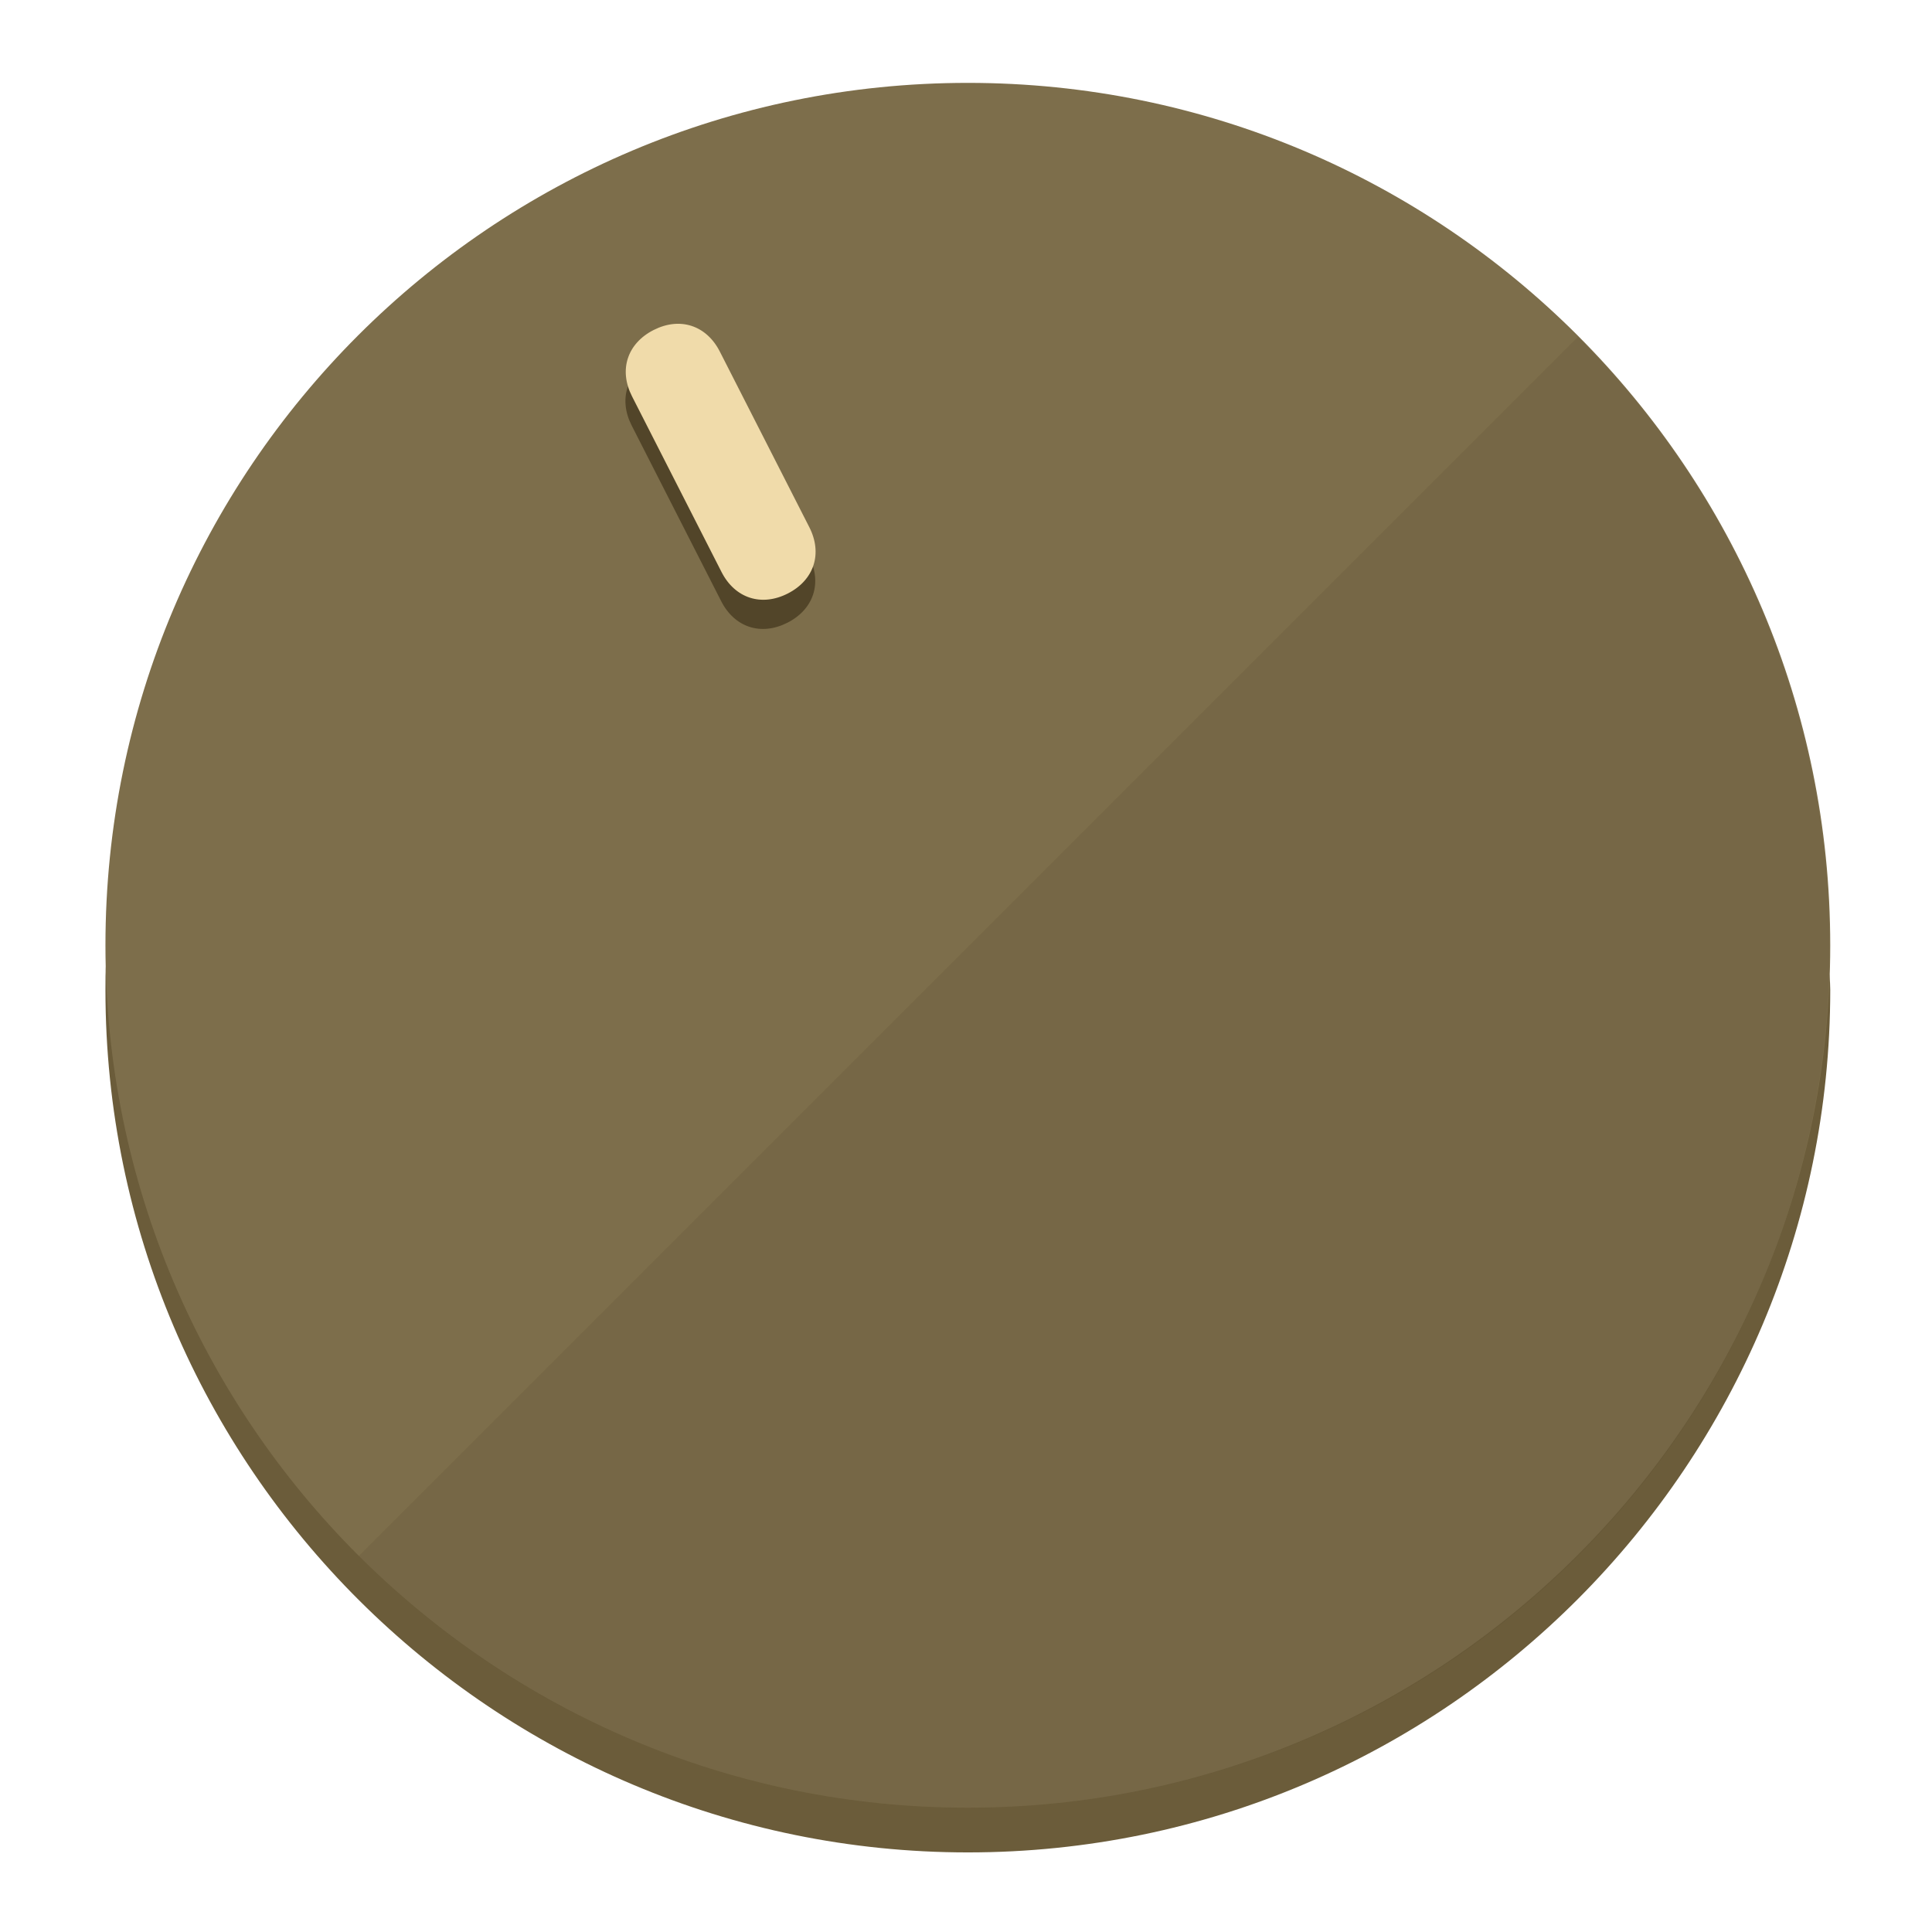
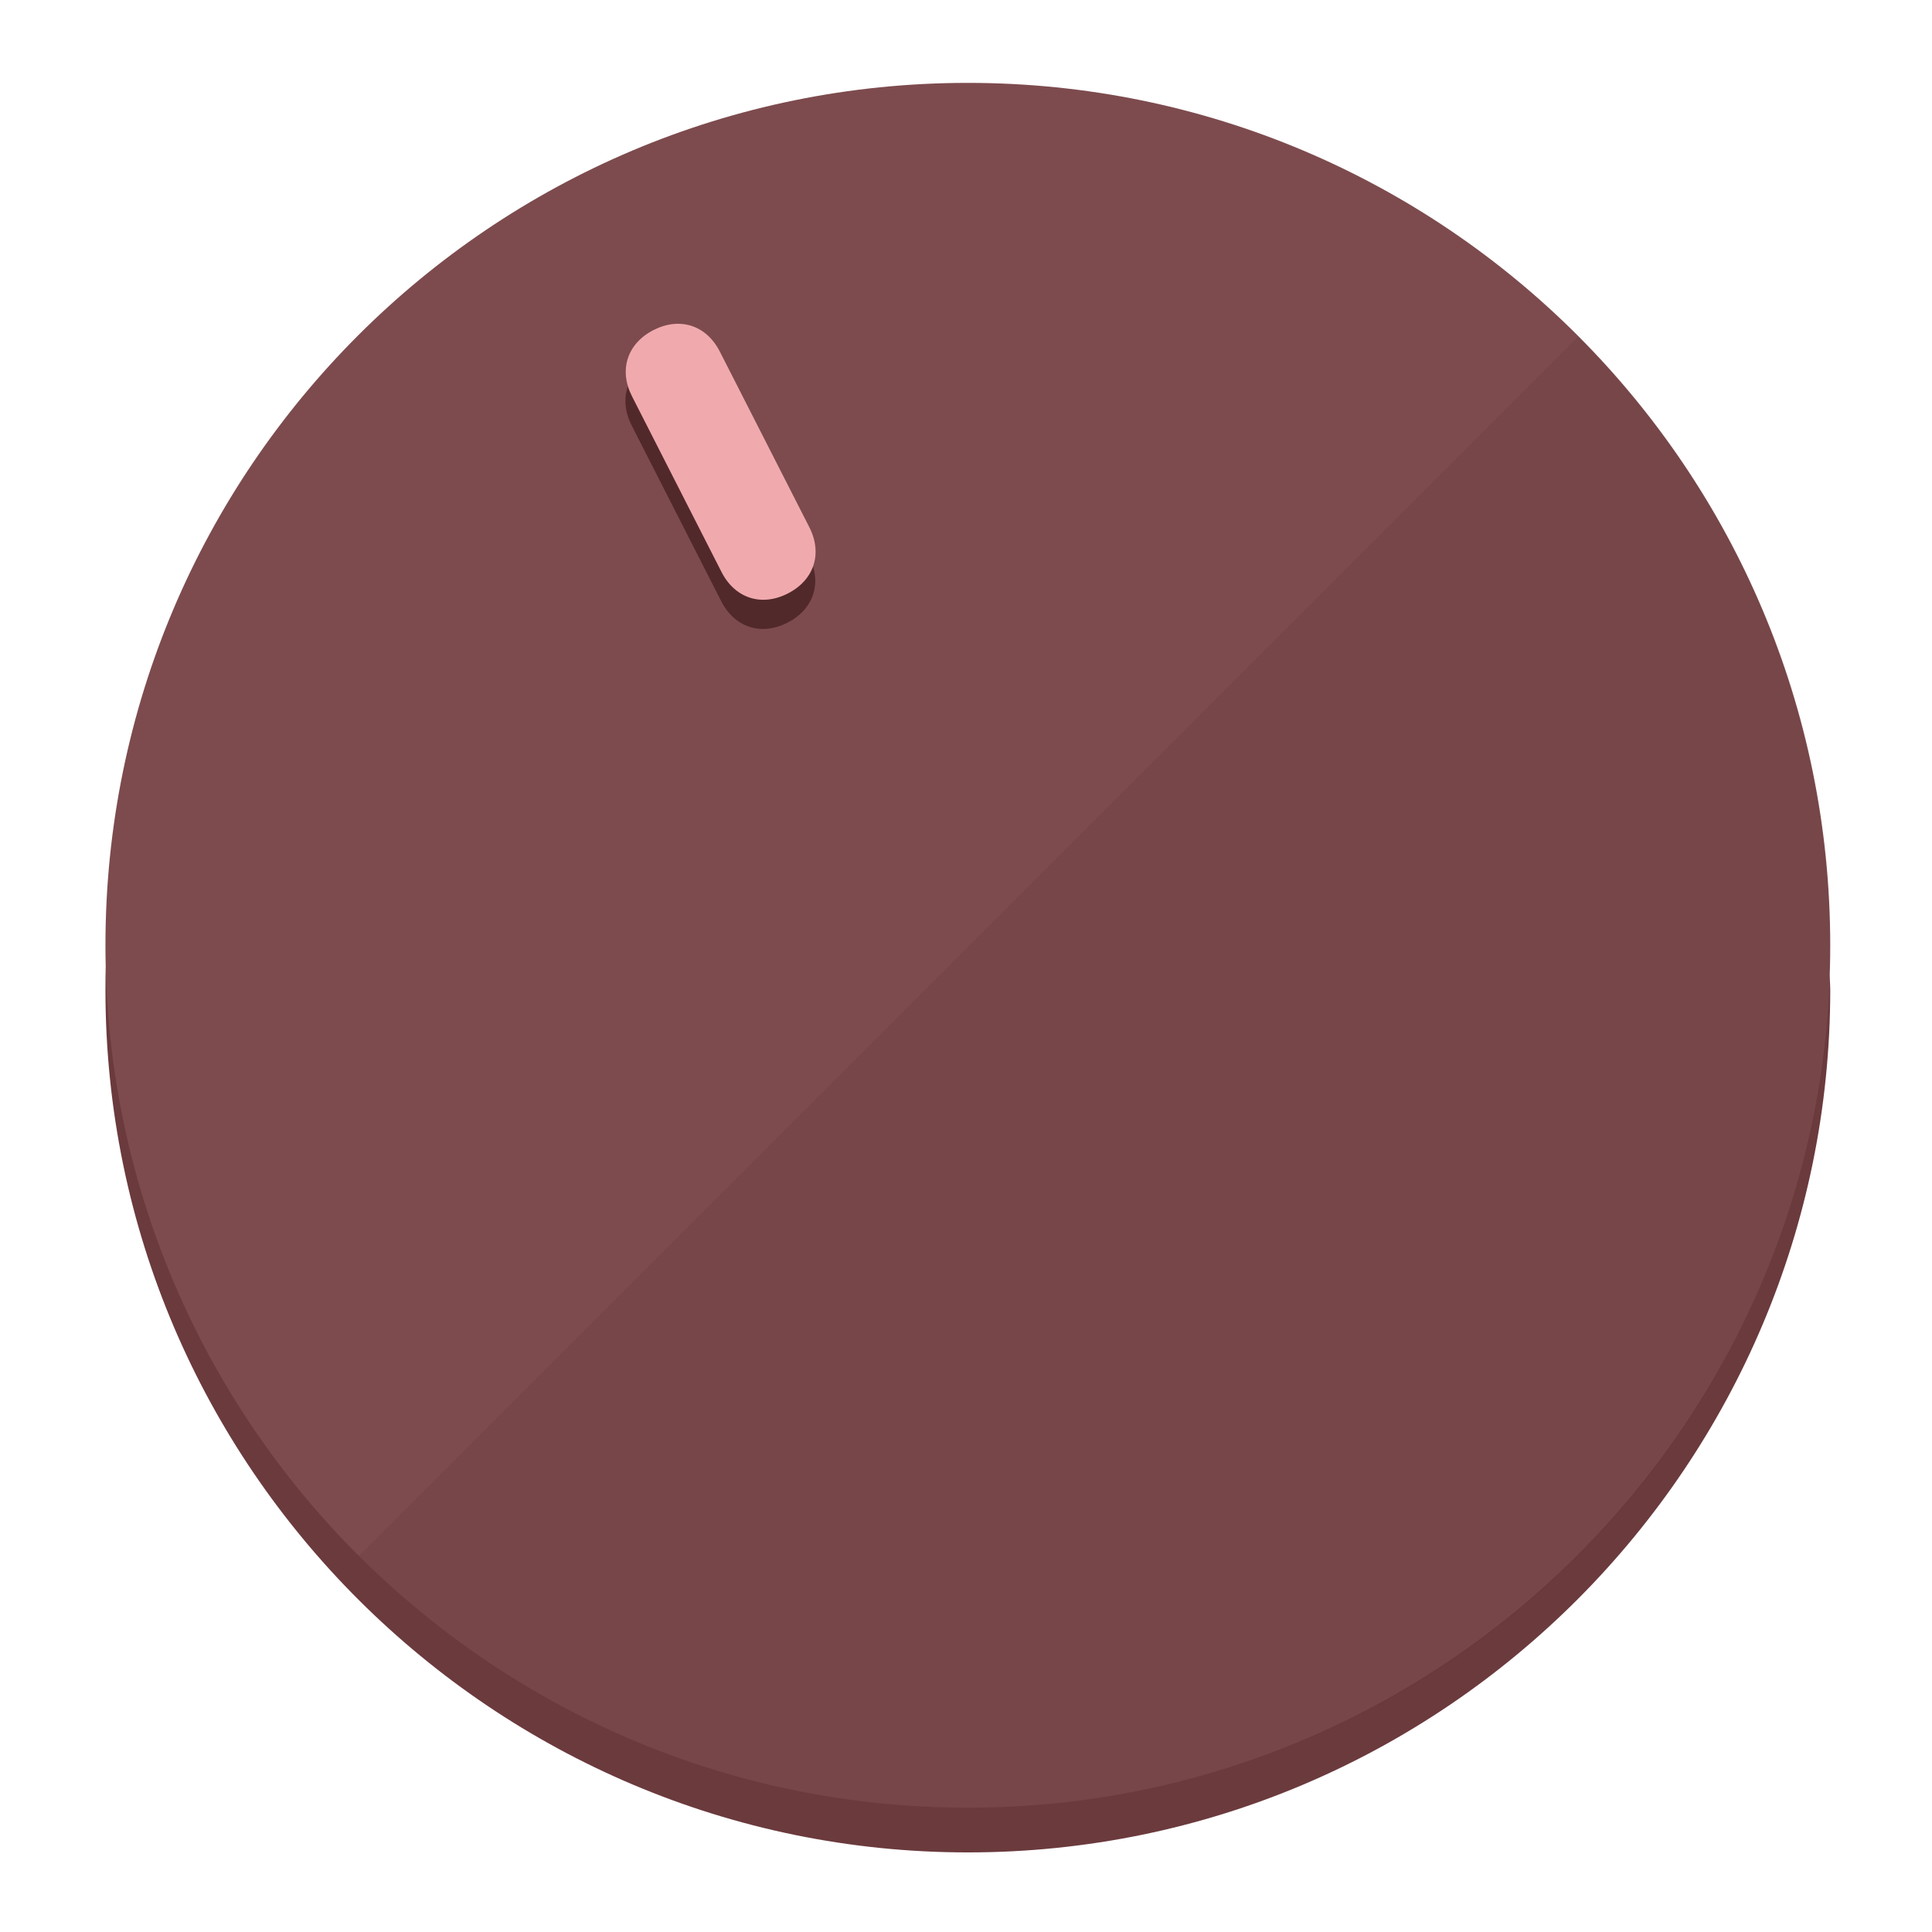
<svg xmlns="http://www.w3.org/2000/svg" height="120px" width="120px" version="1.1" id="Layer_1" viewBox="0 0 496.8 496.8" xml:space="preserve">
  <defs id="defs23" />
  <g id="g3158">
-     <path style="display:inline;fill:#6B5C3A;fill-opacity:1;stroke-width:1.584" d="m 248.875,445.92 c 116.582,0 212.89,-91.238 220.493,-205.286 0,5.069 1.267,8.87 1.267,13.939 0,121.651 -98.842,221.76 -221.76,221.76 -121.651,0 -221.76,-98.842 -221.76,-221.76 0,-5.069 0,-8.87 1.267,-13.939 7.603,114.048 103.91,205.286 220.493,205.286 z" id="path8" />
-     <circle style="display:inline;fill:#7D6E4B;fill-opacity:1;stroke-width:1.584" cx="248.875" cy="243.071" r="221.76" id="circle12" />
-     <path style="display:inline;fill:#524529;fill-opacity:0.154;stroke-width:1.587" d="m 405.744,86.606 c 86.308,86.308 86.308,227.193 0,313.5 -86.308,86.308 -227.193,86.308 -313.5,0" id="path14" />
+     <path style="display:inline;fill:#6B3A3D;fill-opacity:1;stroke-width:1.584" d="m 248.875,445.92 c 116.582,0 212.89,-91.238 220.493,-205.286 0,5.069 1.267,8.87 1.267,13.939 0,121.651 -98.842,221.76 -221.76,221.76 -121.651,0 -221.76,-98.842 -221.76,-221.76 0,-5.069 0,-8.87 1.267,-13.939 7.603,114.048 103.91,205.286 220.493,205.286 z" id="path8" />
+     <circle style="display:inline;fill:#7D4B4E;fill-opacity:1;stroke-width:1.584" cx="248.875" cy="243.071" r="221.76" id="circle12" />
+     <path style="display:inline;fill:#52292B;fill-opacity:0.154;stroke-width:1.587" d="m 405.744,86.606 c 86.308,86.308 86.308,227.193 0,313.5 -86.308,86.308 -227.193,86.308 -313.5,0" id="path14" />
  </g>
  <g id="g3198">
    <circle style="display:none;fill:#000000;fill-opacity:0;stroke-width:1.584" cx="110.802" cy="329.835" r="221.76" id="circle12-3" transform="rotate(-27)" />
-     <path style="display:inline;fill:#524529;fill-opacity:1;stroke-width:1.584" d="m 208.027,143.077 c 3.452,6.774 1.237,13.592 -5.538,17.044 v 0 c -6.775,3.452 -13.592,1.237 -17.044,-5.538 l -23.012,-45.163 c -3.452,-6.775 -1.237,-13.592 5.538,-17.044 v 0 c 6.774,-3.452 13.592,-1.237 17.044,5.538 z" id="path3789" />
-     <path style="display:inline;fill:#F0DBAA;stroke-width:1.584" d="m 208.113,135.571 c 3.452,6.775 1.237,13.592 -5.538,17.044 v 0 c -6.774,3.452 -13.592,1.237 -17.044,-5.538 l -23.012,-45.163 c -3.452,-6.775 -1.237,-13.592 5.538,-17.044 v 0 c 6.775,-3.452 13.592,-1.237 17.044,5.538 z" id="path915" />
+     <path style="display:inline;fill:#52292B;fill-opacity:1;stroke-width:1.584" d="m 208.027,143.077 c 3.452,6.774 1.237,13.592 -5.538,17.044 v 0 c -6.775,3.452 -13.592,1.237 -17.044,-5.538 l -23.012,-45.163 c -3.452,-6.775 -1.237,-13.592 5.538,-17.044 v 0 c 6.774,-3.452 13.592,-1.237 17.044,5.538 z" id="path3789" />
+     <path style="display:inline;fill:#F0AAAE;stroke-width:1.584" d="m 208.113,135.571 c 3.452,6.775 1.237,13.592 -5.538,17.044 v 0 c -6.774,3.452 -13.592,1.237 -17.044,-5.538 l -23.012,-45.163 c -3.452,-6.775 -1.237,-13.592 5.538,-17.044 v 0 c 6.775,-3.452 13.592,-1.237 17.044,5.538 z" id="path915" />
  </g>
</svg>
